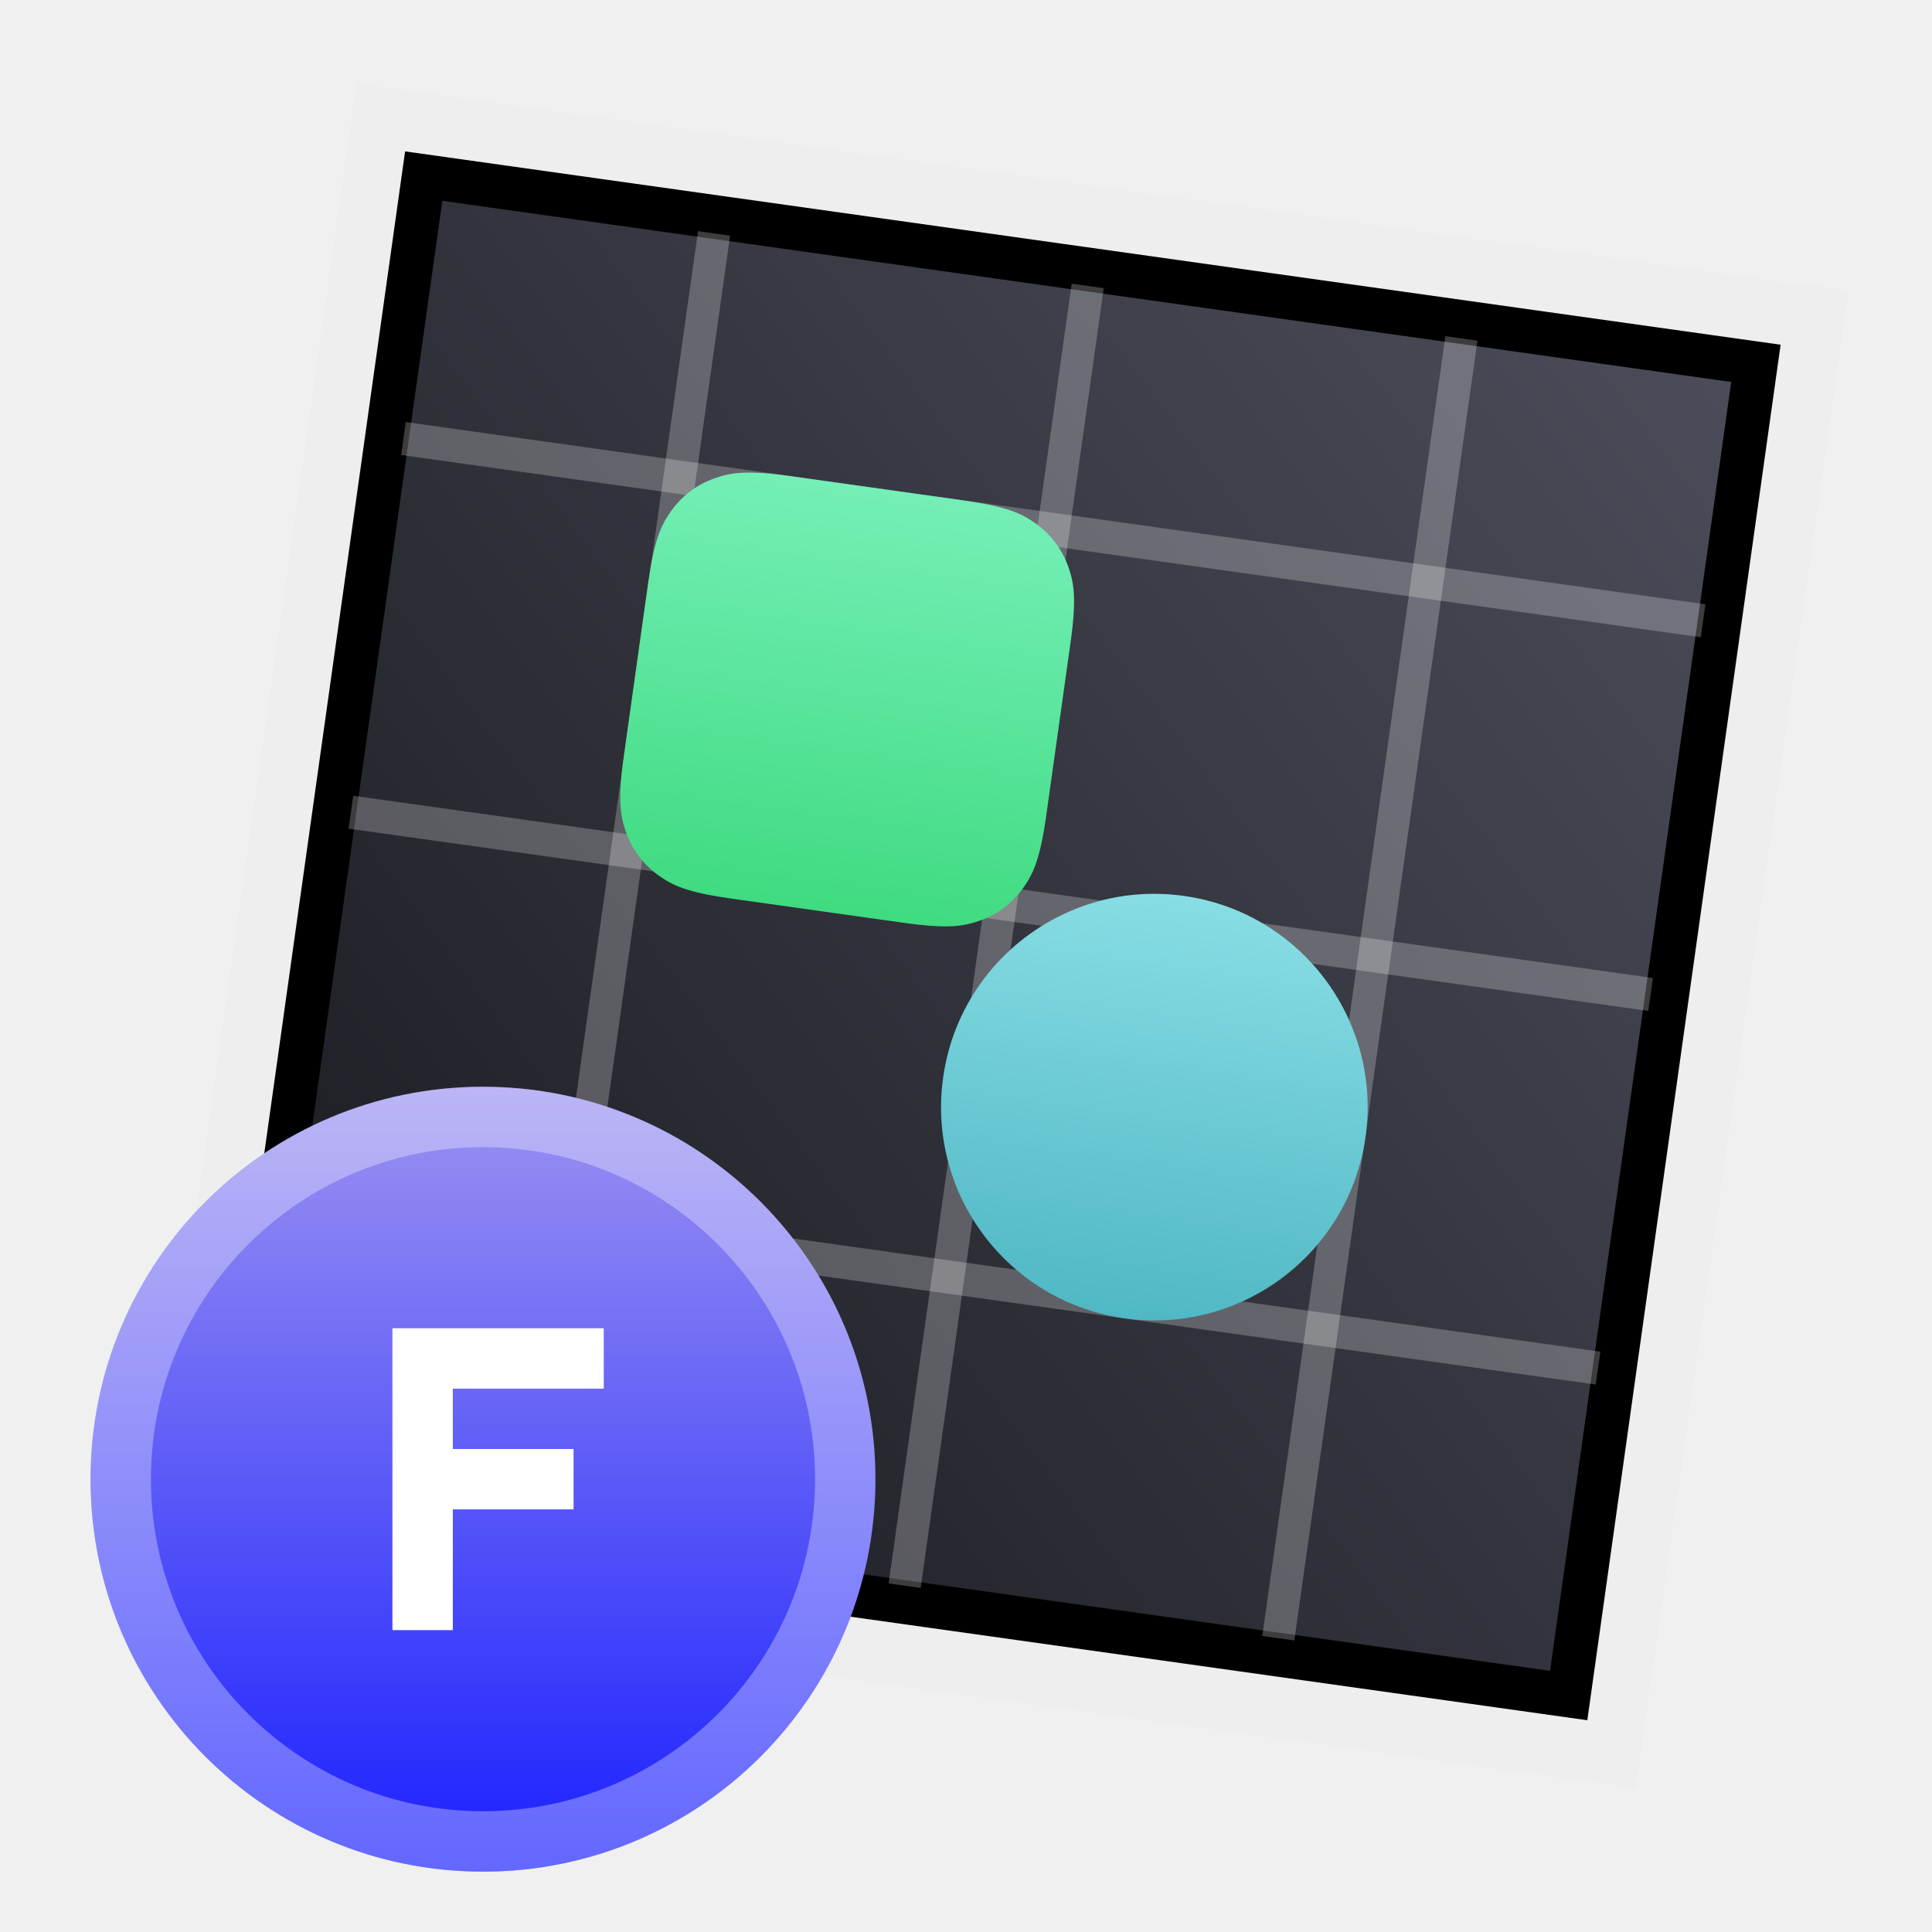
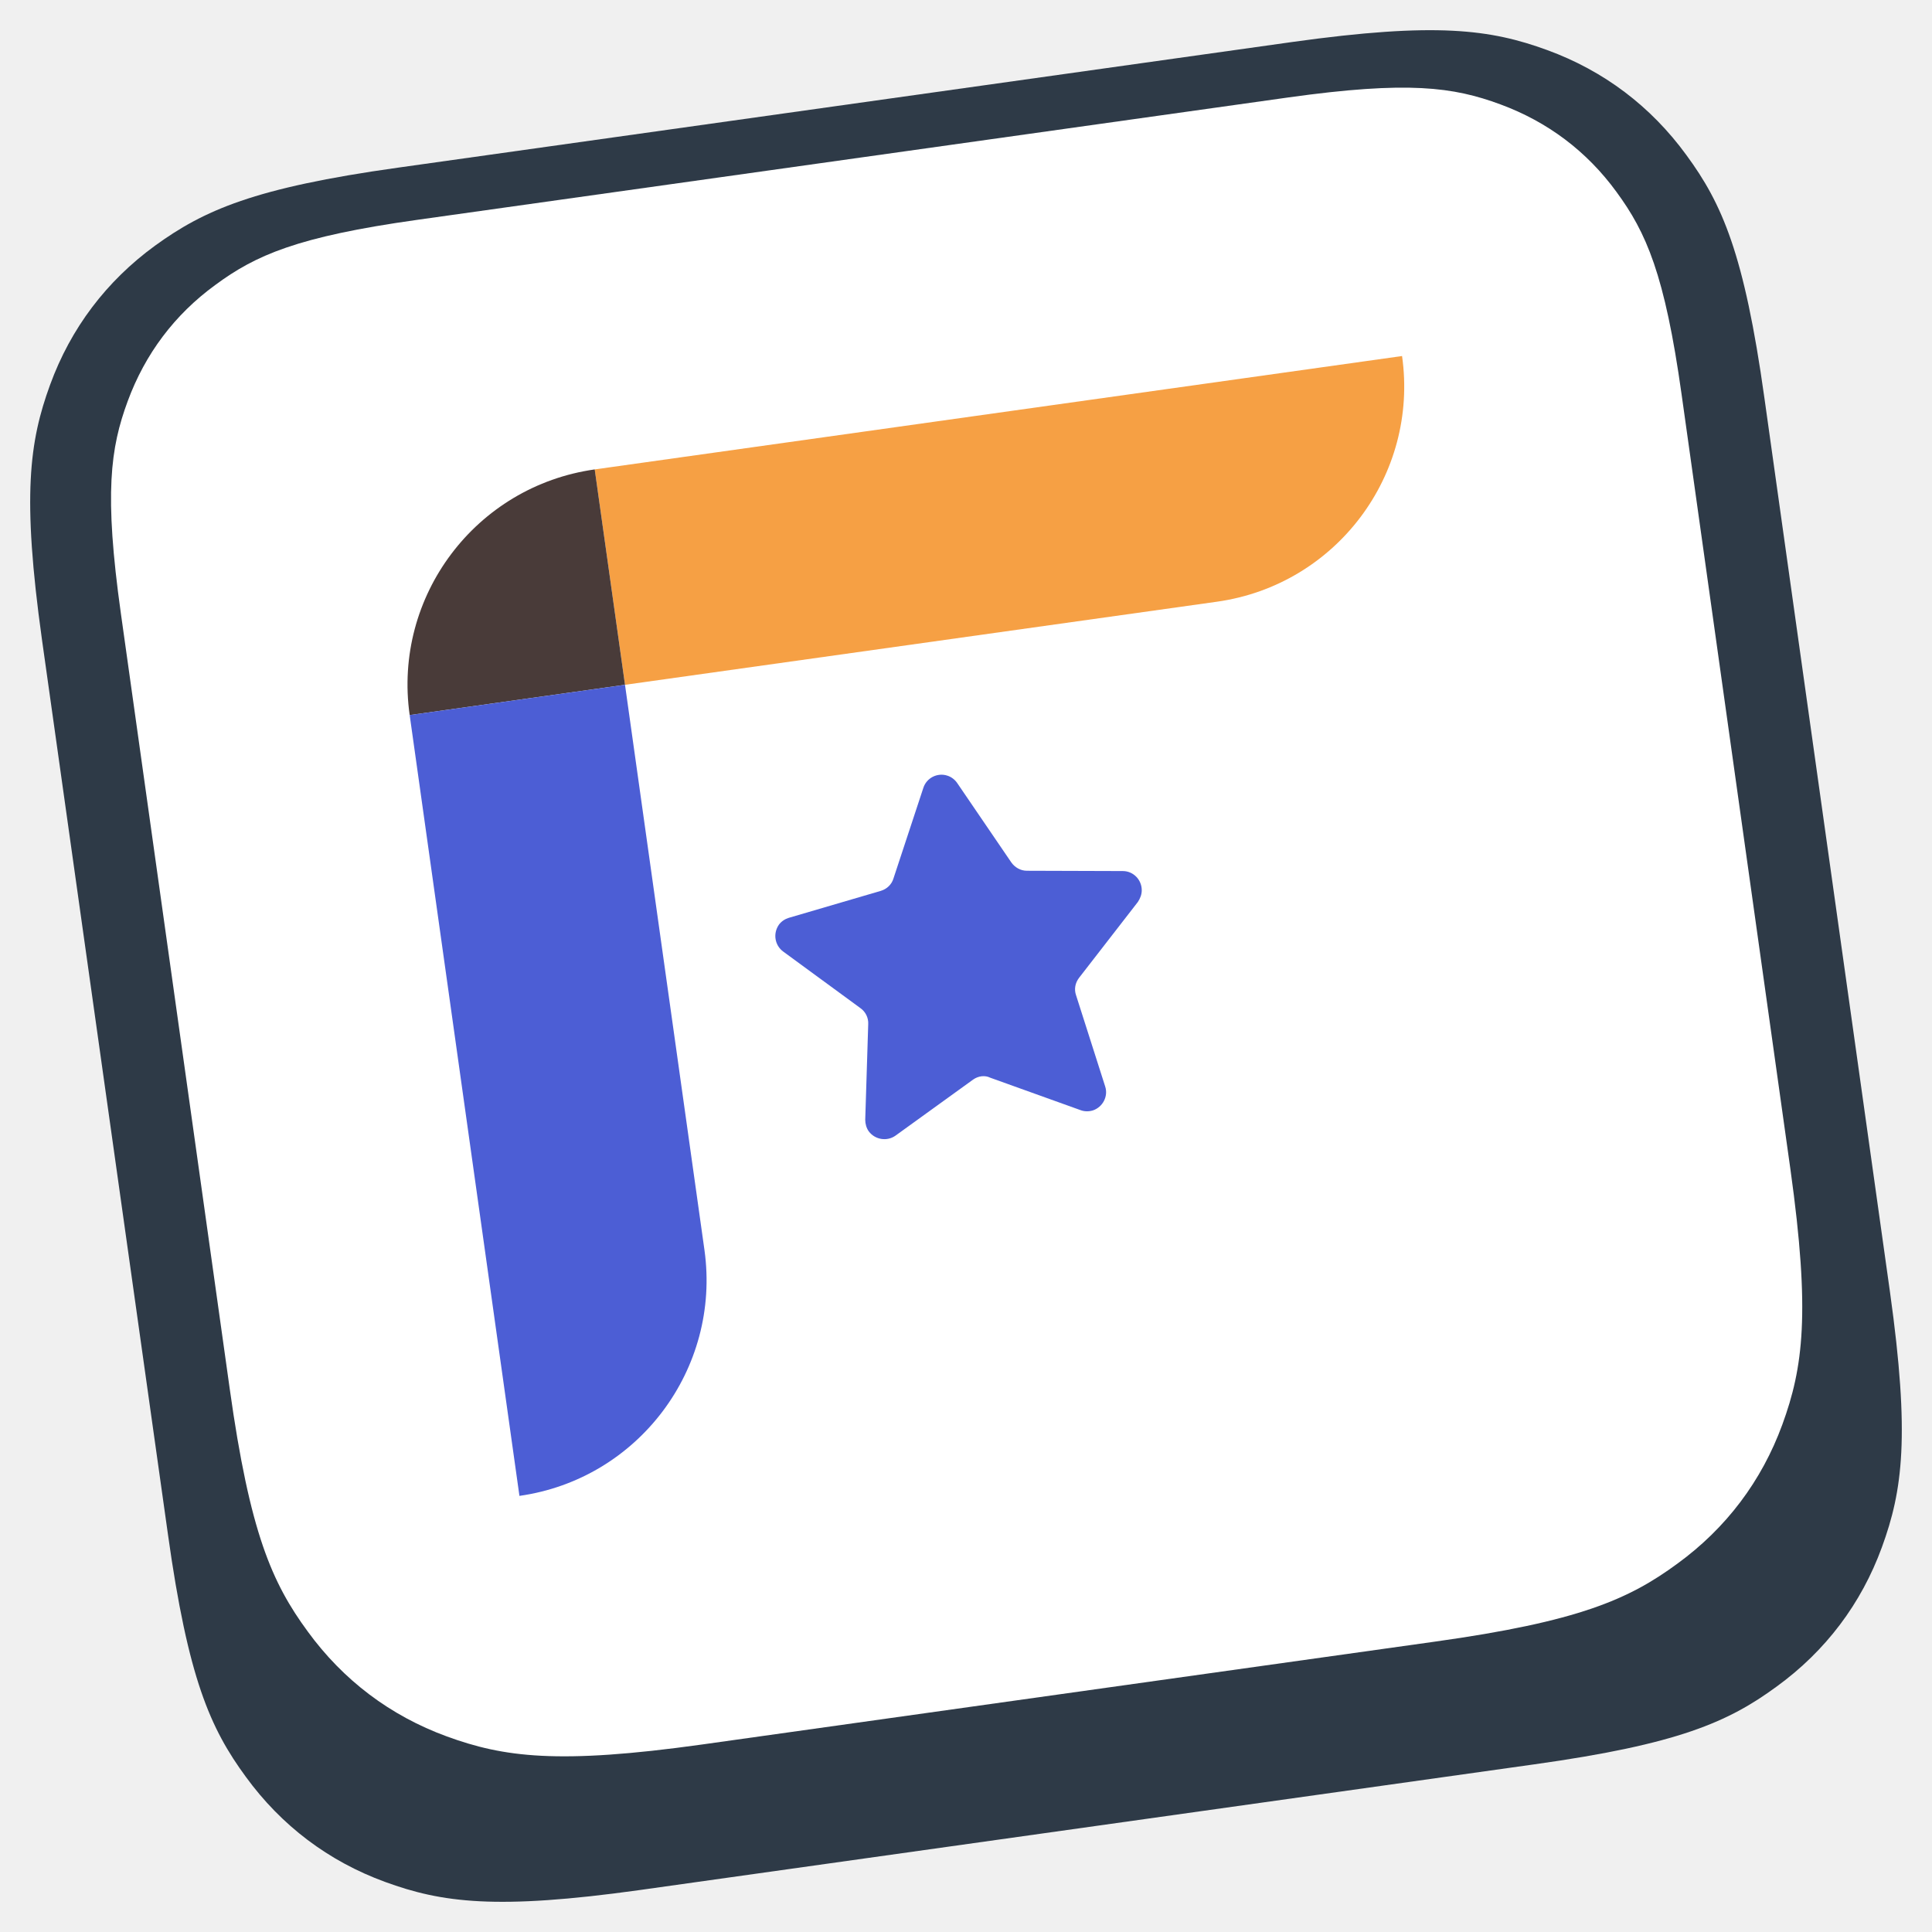
- <svg xmlns="http://www.w3.org/2000/svg" width="48" height="48" viewBox="0 0 48 48" fill="none">
-   <path d="M8.861 2.073L45.927 7.225L40.639 44.427L3.573 39.275L8.861 2.073Z" fill="#EEEEEE" />
-   <path d="M43.625 9.027L10.527 4.375L5.875 37.474L38.974 42.125L43.625 9.027Z" fill="url(#paint0_linear)" stroke="black" stroke-width="1.087" />
-   <path opacity="0.24" d="M18.139 5.855L17.342 5.743L12.793 38.036L13.591 38.148L18.139 5.855Z" fill="white" />
-   <path opacity="0.24" d="M27.423 7.159L26.626 7.048L22.077 39.341L22.874 39.452L27.423 7.159Z" fill="white" />
-   <path opacity="0.24" d="M36.707 8.464L35.91 8.352L31.361 40.645L32.158 40.757L36.707 8.464Z" fill="white" />
-   <path opacity="0.24" d="M42.371 15.014L10.081 10.486L9.966 11.304L42.255 15.832L42.371 15.014Z" fill="white" />
-   <path opacity="0.24" d="M41.066 24.298L8.776 19.77L8.661 20.587L40.951 25.116L41.066 24.298Z" fill="white" />
-   <path opacity="0.24" d="M39.761 33.582L7.471 29.054L7.356 29.871L39.646 34.399L39.761 33.582Z" fill="white" />
-   <path d="M19.642 11.83L23.928 12.432C25.007 12.584 25.383 12.752 25.748 13.018C26.113 13.285 26.379 13.638 26.535 14.062C26.69 14.487 26.748 14.894 26.596 15.973L25.994 20.259C25.842 21.338 25.674 21.714 25.408 22.079C25.141 22.444 24.788 22.71 24.364 22.866C23.939 23.021 23.532 23.079 22.453 22.927L18.167 22.325C17.088 22.173 16.712 22.006 16.347 21.739C15.982 21.473 15.716 21.119 15.56 20.695C15.405 20.271 15.347 19.863 15.499 18.784L16.101 14.498C16.253 13.419 16.42 13.043 16.687 12.678C16.953 12.313 17.307 12.047 17.731 11.891C18.155 11.736 18.563 11.678 19.642 11.83Z" fill="url(#paint1_linear)" />
-   <path d="M29.417 22.259C32.315 22.667 34.334 25.346 33.927 28.244C33.52 31.142 30.84 33.161 27.942 32.754C25.044 32.347 23.025 29.667 23.432 26.769C23.84 23.871 26.519 21.852 29.417 22.259Z" fill="url(#paint2_linear)" />
-   <path d="M21.75 36.75C21.75 31.365 17.385 27 12 27C6.615 27 2.25 31.365 2.25 36.75C2.25 42.135 6.615 46.5 12 46.5C17.385 46.5 21.75 42.135 21.75 36.75Z" fill="url(#paint3_linear)" />
-   <path d="M12 27C17.385 27 21.75 31.365 21.75 36.75C21.75 42.135 17.385 46.5 12 46.5C6.615 46.5 2.25 42.135 2.25 36.75C2.25 31.365 6.615 27 12 27ZM12 28.5C7.444 28.5 3.75 32.194 3.75 36.75C3.75 41.306 7.444 45 12 45C16.556 45 20.25 41.306 20.25 36.75C20.25 32.194 16.556 28.5 12 28.5Z" fill="white" fill-opacity="0.32" />
-   <path fill-rule="evenodd" clip-rule="evenodd" d="M15 33V34.5H11.25V36H14.25V37.5H11.25V40.5H9.75V33H15Z" fill="white" />
-   <defs>
-     <linearGradient id="paint0_linear" x1="43.625" y1="9.027" x2="5.875" y2="37.474" gradientUnits="userSpaceOnUse">
-       <stop stop-color="#4B4D5A" />
-       <stop offset="1" stop-color="#191A1F" />
-     </linearGradient>
-     <linearGradient id="paint1_linear" x1="21.785" y1="12.131" x2="20.31" y2="22.626" gradientUnits="userSpaceOnUse">
-       <stop stop-color="#74EFB7" />
-       <stop offset="1" stop-color="#40DB81" />
-     </linearGradient>
-     <linearGradient id="paint2_linear" x1="29.417" y1="22.259" x2="27.942" y2="32.754" gradientUnits="userSpaceOnUse">
-       <stop stop-color="#88DDE4" />
-       <stop offset="1" stop-color="#50B8C5" />
-     </linearGradient>
-     <linearGradient id="paint3_linear" x1="12" y1="27" x2="12" y2="46.5" gradientUnits="userSpaceOnUse">
-       <stop stop-color="#9C93F1" />
-       <stop offset="1" stop-color="#1A20FF" />
-     </linearGradient>
-   </defs>
+ <svg xmlns="http://www.w3.org/2000/svg" width="64" height="64" viewBox="0 0 64 64" fill="none">
+   <path fill-rule="evenodd" clip-rule="evenodd" d="M13.183 5.554L42.809 1.391C47.578 0.725 49.376 0.973 51.254 1.659C53.132 2.345 54.691 3.527 55.864 5.137C57.046 6.746 57.781 8.406 58.447 13.175L62.609 42.806C63.275 47.575 63.027 49.374 62.341 51.252C61.656 53.13 60.473 54.69 58.864 55.862C57.254 57.045 55.595 57.78 50.827 58.446L21.201 62.609C16.432 63.275 14.634 63.027 12.756 62.341C10.879 61.655 9.319 60.473 8.146 58.863C6.964 57.254 6.229 55.594 5.563 50.825L1.391 21.194C0.725 16.425 0.973 14.626 1.659 12.748C2.344 10.87 3.527 9.31 5.136 8.138C6.756 6.965 8.415 6.22 13.183 5.554Z" fill="#2E3A47" />
+   <path fill-rule="evenodd" clip-rule="evenodd" d="M13.819 7.283L42.67 3.229C46.644 2.673 48.144 2.881 49.704 3.458C51.264 4.034 52.565 5.008 53.549 6.359C54.532 7.7 55.148 9.082 55.705 13.066L59.311 38.742C59.977 43.511 59.728 45.31 59.043 47.188C58.357 49.066 57.175 50.626 55.566 51.798C53.956 52.981 52.297 53.716 47.528 54.382L23.247 57.79C18.479 58.456 16.68 58.207 14.803 57.522C12.925 56.836 11.365 55.654 10.193 54.044C9.011 52.434 8.276 50.775 7.61 46.005L4.004 20.32C3.447 16.345 3.656 14.845 4.232 13.285C4.808 11.725 5.782 10.423 7.133 9.439C8.464 8.456 9.845 7.84 13.819 7.283Z" fill="white" />
+   <path fill-rule="evenodd" clip-rule="evenodd" d="M40.316 19.932L20.704 22.685L19.701 15.55L46.445 11.794C47.002 15.729 44.26 19.376 40.316 19.932Z" fill="#F6A044" />
+   <path fill-rule="evenodd" clip-rule="evenodd" d="M20.704 22.685L13.571 23.688C13.014 19.753 15.757 16.107 19.701 15.55L20.704 22.685Z" fill="#493B39" />
+   <path fill-rule="evenodd" clip-rule="evenodd" d="M17.207 49.553L13.571 23.688L20.704 22.685L23.337 41.415C23.883 45.35 21.141 48.996 17.207 49.553Z" fill="#4C5ED5" />
+   <path fill-rule="evenodd" clip-rule="evenodd" d="M32.238 35.761L29.665 37.619C29.387 37.818 28.99 37.758 28.781 37.48C28.702 37.371 28.662 37.231 28.662 37.092L28.761 33.923C28.771 33.714 28.672 33.515 28.503 33.396L25.94 31.518C25.662 31.309 25.602 30.922 25.801 30.634C25.88 30.524 25.999 30.445 26.128 30.405L29.178 29.511C29.377 29.451 29.536 29.302 29.596 29.104L30.589 26.093C30.698 25.765 31.056 25.586 31.384 25.695C31.513 25.735 31.632 25.825 31.712 25.944L33.5 28.567C33.619 28.736 33.808 28.845 34.017 28.845L37.196 28.855C37.544 28.855 37.822 29.143 37.822 29.491C37.822 29.63 37.772 29.759 37.693 29.879L35.745 32.392C35.616 32.561 35.577 32.77 35.646 32.969L36.61 35.989C36.719 36.317 36.53 36.675 36.203 36.784C36.073 36.824 35.924 36.824 35.795 36.775L32.805 35.701C32.626 35.612 32.407 35.642 32.238 35.761Z" fill="#4C5ED5" />
</svg>
